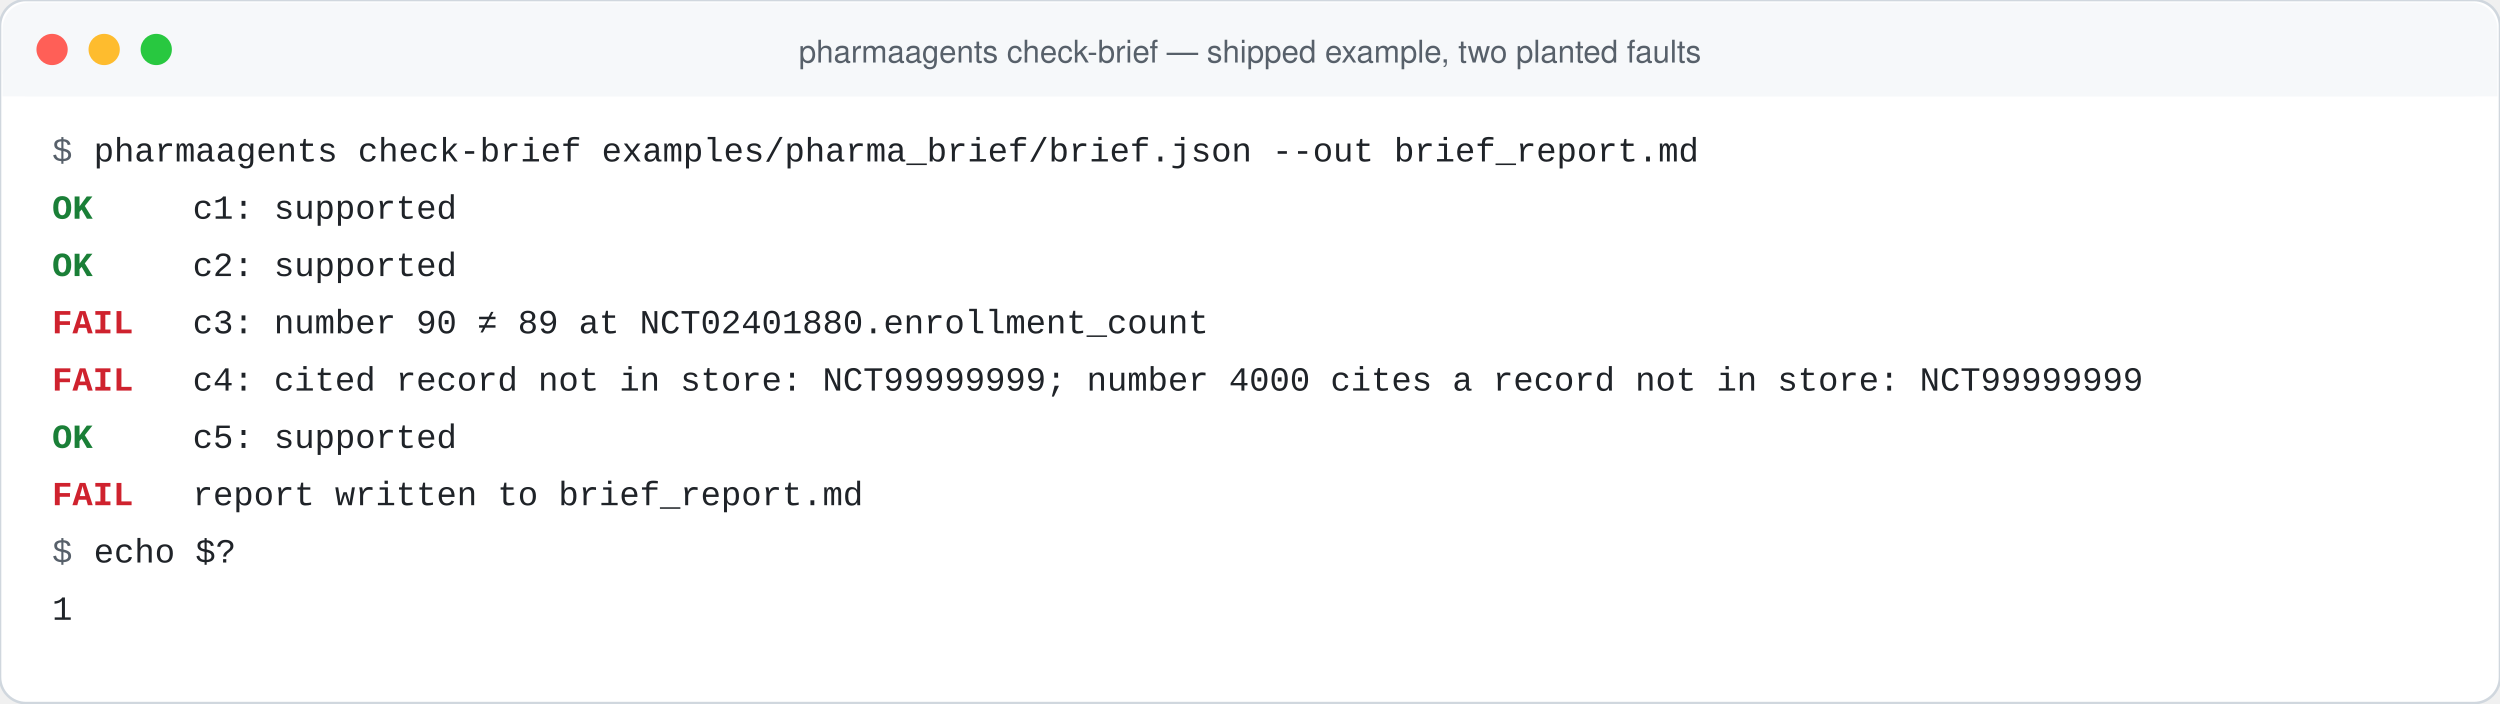
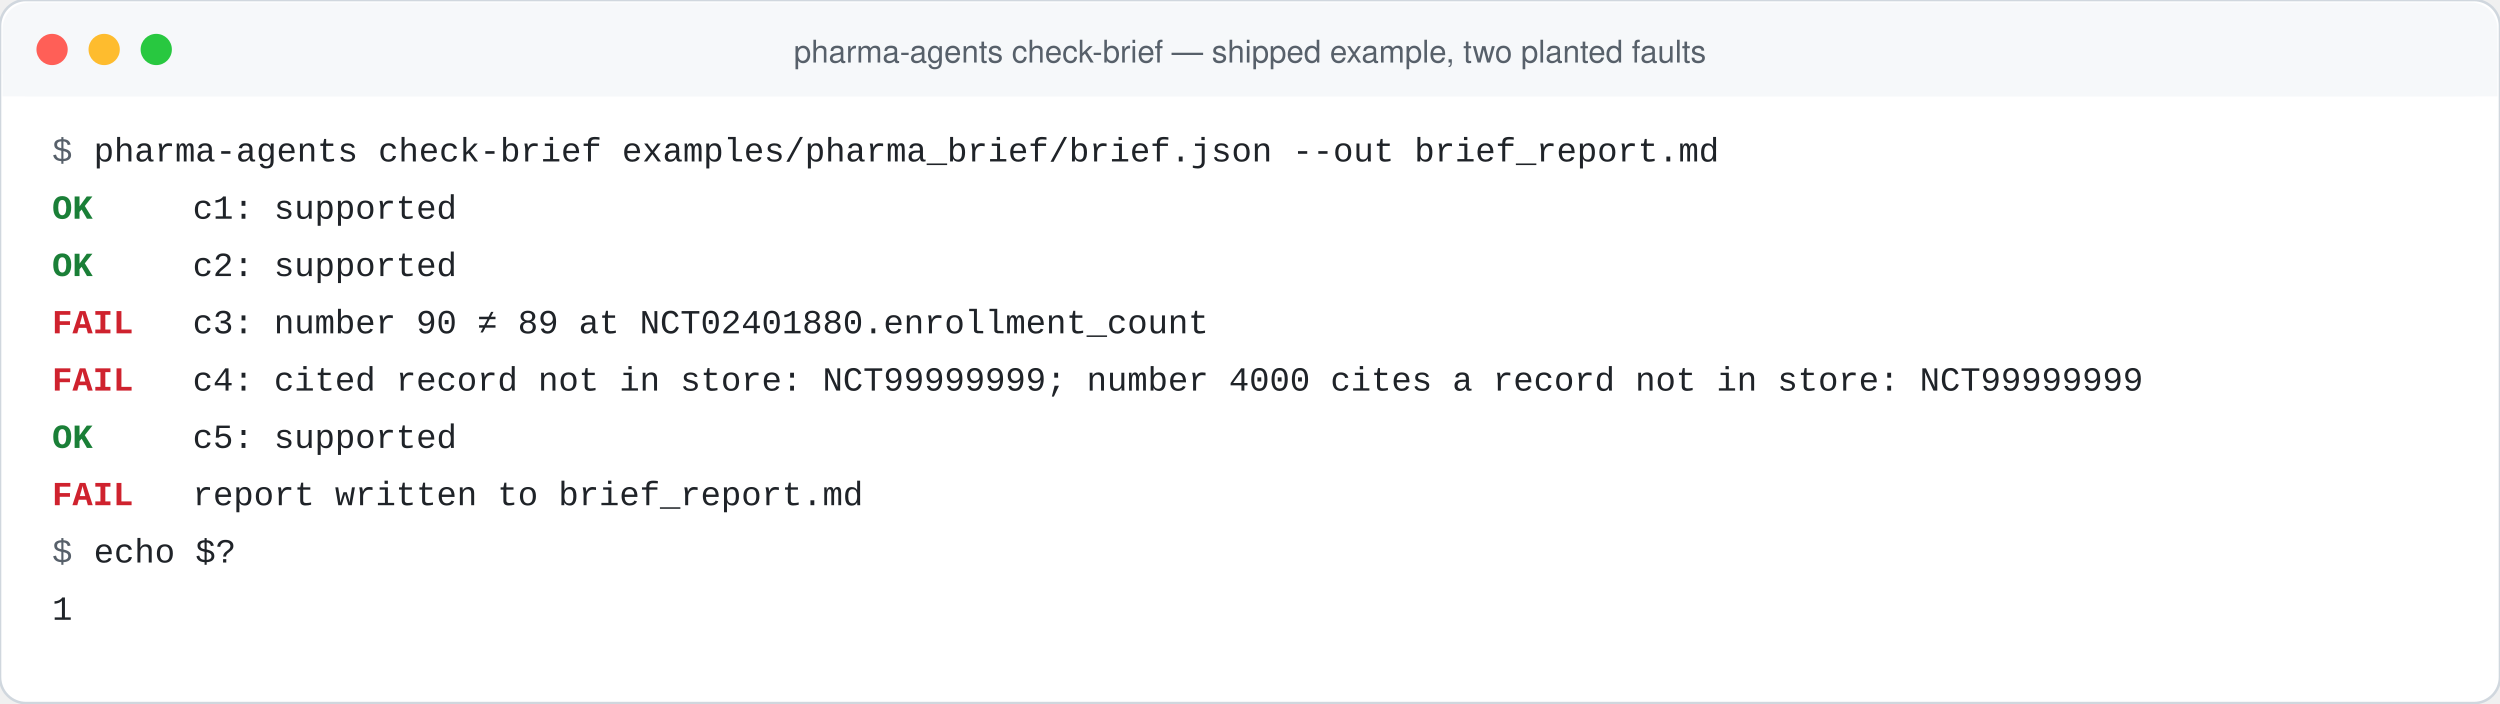
<svg xmlns="http://www.w3.org/2000/svg" width="960" height="270" viewBox="0 0 960 270" role="img" aria-labelledby="t">
  <rect width="960" height="270" rx="10" fill="#ffffff" stroke="#d0d7de" />
  <rect x="1" y="1" width="958" height="36" rx="10" fill="#f6f8fa" />
  <rect x="1" y="20" width="958" height="17" fill="#f6f8fa" />
  <circle cx="20" cy="19" r="6" fill="#ff5f57" />
  <circle cx="40" cy="19" r="6" fill="#febc2e" />
  <circle cx="60" cy="19" r="6" fill="#28c840" />
-   <text x="480.0" y="24" font-family="ui-sans-serif, -apple-system, 'Segoe UI', Helvetica, Arial, sans-serif" font-size="12" font-weight="normal" fill="#57606a" text-anchor="middle">pharmaagents check-brief — shipped example, two planted faults</text>
+   <text x="480.0" y="24" font-family="ui-sans-serif, -apple-system, 'Segoe UI', Helvetica, Arial, sans-serif" font-size="12" font-weight="normal" fill="#57606a" text-anchor="middle">pharma-agents check-brief — shipped example, two planted faults</text>
  <text x="20" y="62" font-family="ui-monospace, Menlo, Consolas, 'Liberation Mono', monospace" font-size="13" font-weight="normal" fill="#57606a" text-anchor="start">$</text>
-   <text x="36" y="62" font-family="ui-monospace, Menlo, Consolas, 'Liberation Mono', monospace" font-size="13" font-weight="normal" fill="#1f2328" text-anchor="start">pharmaagents check-brief examples/pharma_brief/brief.json --out brief_report.md</text>
+   <text x="36" y="62" font-family="ui-monospace, Menlo, Consolas, 'Liberation Mono', monospace" font-size="13" font-weight="normal" fill="#1f2328" text-anchor="start">pharma-agents check-brief examples/pharma_brief/brief.json --out brief_report.md</text>
  <text x="20" y="84" font-family="ui-monospace, Menlo, Consolas, 'Liberation Mono', monospace" font-size="13" font-weight="700" fill="#1a7f37" text-anchor="start">OK</text>
  <text x="74" y="84" font-family="ui-monospace, Menlo, Consolas, 'Liberation Mono', monospace" font-size="13" font-weight="normal" fill="#1f2328" text-anchor="start">c1: supported</text>
  <text x="20" y="106" font-family="ui-monospace, Menlo, Consolas, 'Liberation Mono', monospace" font-size="13" font-weight="700" fill="#1a7f37" text-anchor="start">OK</text>
  <text x="74" y="106" font-family="ui-monospace, Menlo, Consolas, 'Liberation Mono', monospace" font-size="13" font-weight="normal" fill="#1f2328" text-anchor="start">c2: supported</text>
  <text x="20" y="128" font-family="ui-monospace, Menlo, Consolas, 'Liberation Mono', monospace" font-size="13" font-weight="700" fill="#cf222e" text-anchor="start">FAIL</text>
  <text x="74" y="128" font-family="ui-monospace, Menlo, Consolas, 'Liberation Mono', monospace" font-size="13" font-weight="normal" fill="#1f2328" text-anchor="start">c3: number 90 ≠ 89 at NCT02401880.enrollment_count</text>
  <text x="20" y="150" font-family="ui-monospace, Menlo, Consolas, 'Liberation Mono', monospace" font-size="13" font-weight="700" fill="#cf222e" text-anchor="start">FAIL</text>
  <text x="74" y="150" font-family="ui-monospace, Menlo, Consolas, 'Liberation Mono', monospace" font-size="13" font-weight="normal" fill="#1f2328" text-anchor="start">c4: cited record not in store: NCT99999999; number 4000 cites a record not in store: NCT99999999</text>
  <text x="20" y="172" font-family="ui-monospace, Menlo, Consolas, 'Liberation Mono', monospace" font-size="13" font-weight="700" fill="#1a7f37" text-anchor="start">OK</text>
  <text x="74" y="172" font-family="ui-monospace, Menlo, Consolas, 'Liberation Mono', monospace" font-size="13" font-weight="normal" fill="#1f2328" text-anchor="start">c5: supported</text>
  <text x="20" y="194" font-family="ui-monospace, Menlo, Consolas, 'Liberation Mono', monospace" font-size="13" font-weight="700" fill="#cf222e" text-anchor="start">FAIL</text>
  <text x="74" y="194" font-family="ui-monospace, Menlo, Consolas, 'Liberation Mono', monospace" font-size="13" font-weight="normal" fill="#1f2328" text-anchor="start">report written to brief_report.md</text>
  <text x="20" y="216" font-family="ui-monospace, Menlo, Consolas, 'Liberation Mono', monospace" font-size="13" font-weight="normal" fill="#57606a" text-anchor="start">$</text>
  <text x="36" y="216" font-family="ui-monospace, Menlo, Consolas, 'Liberation Mono', monospace" font-size="13" font-weight="normal" fill="#1f2328" text-anchor="start">echo $?</text>
  <text x="20" y="238" font-family="ui-monospace, Menlo, Consolas, 'Liberation Mono', monospace" font-size="13" font-weight="normal" fill="#1f2328" text-anchor="start">1</text>
</svg>
